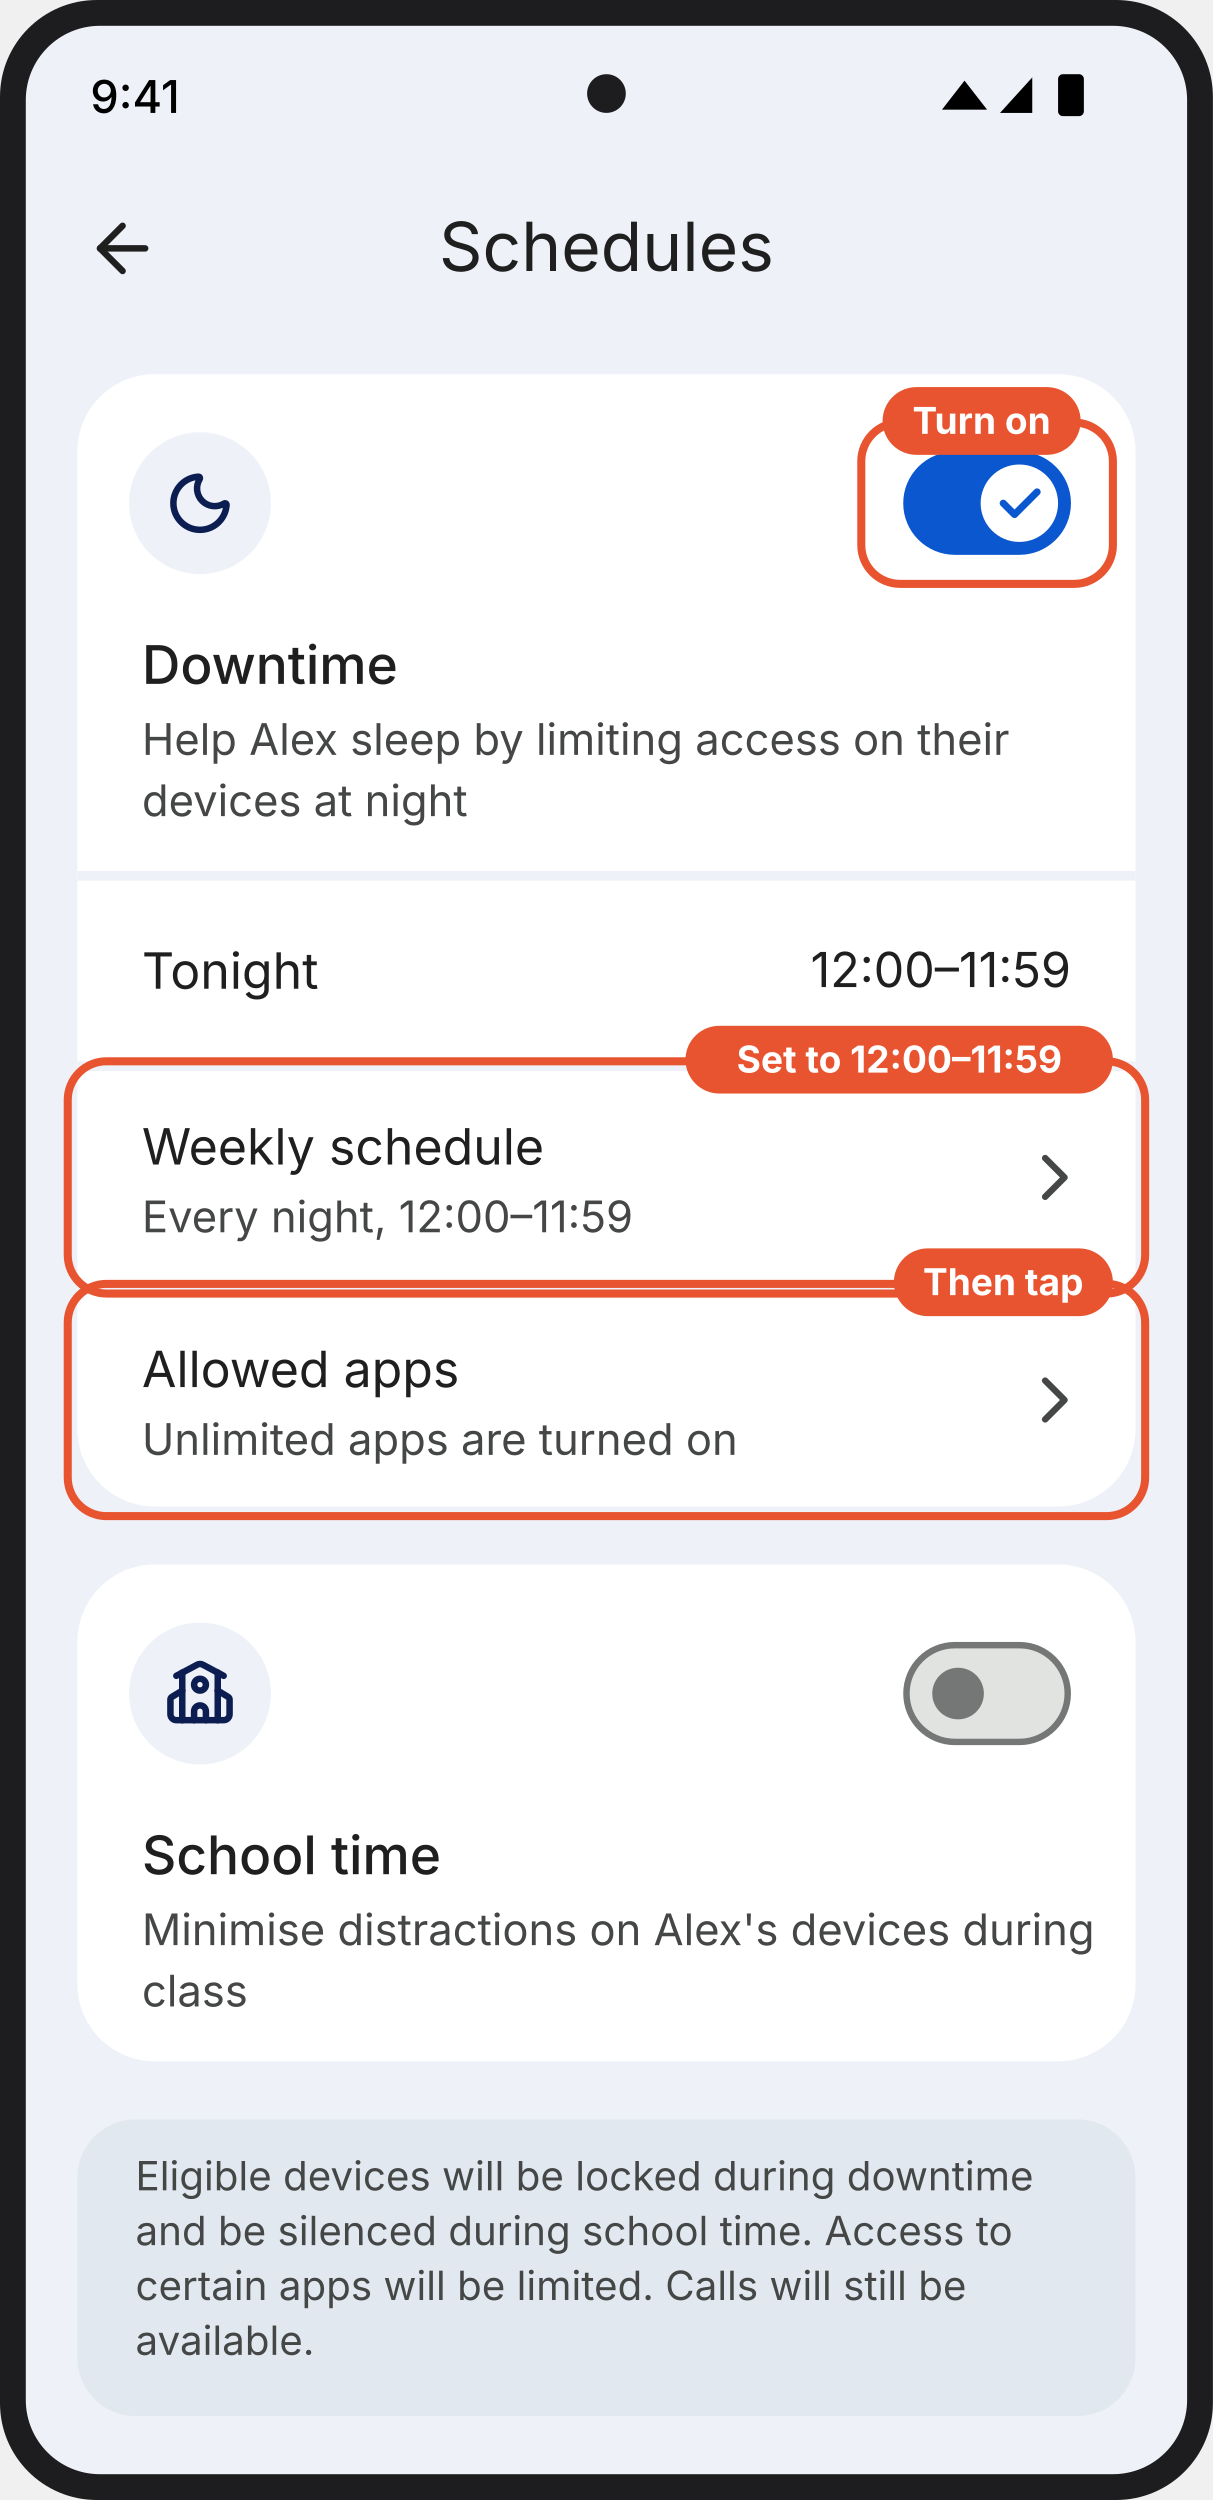
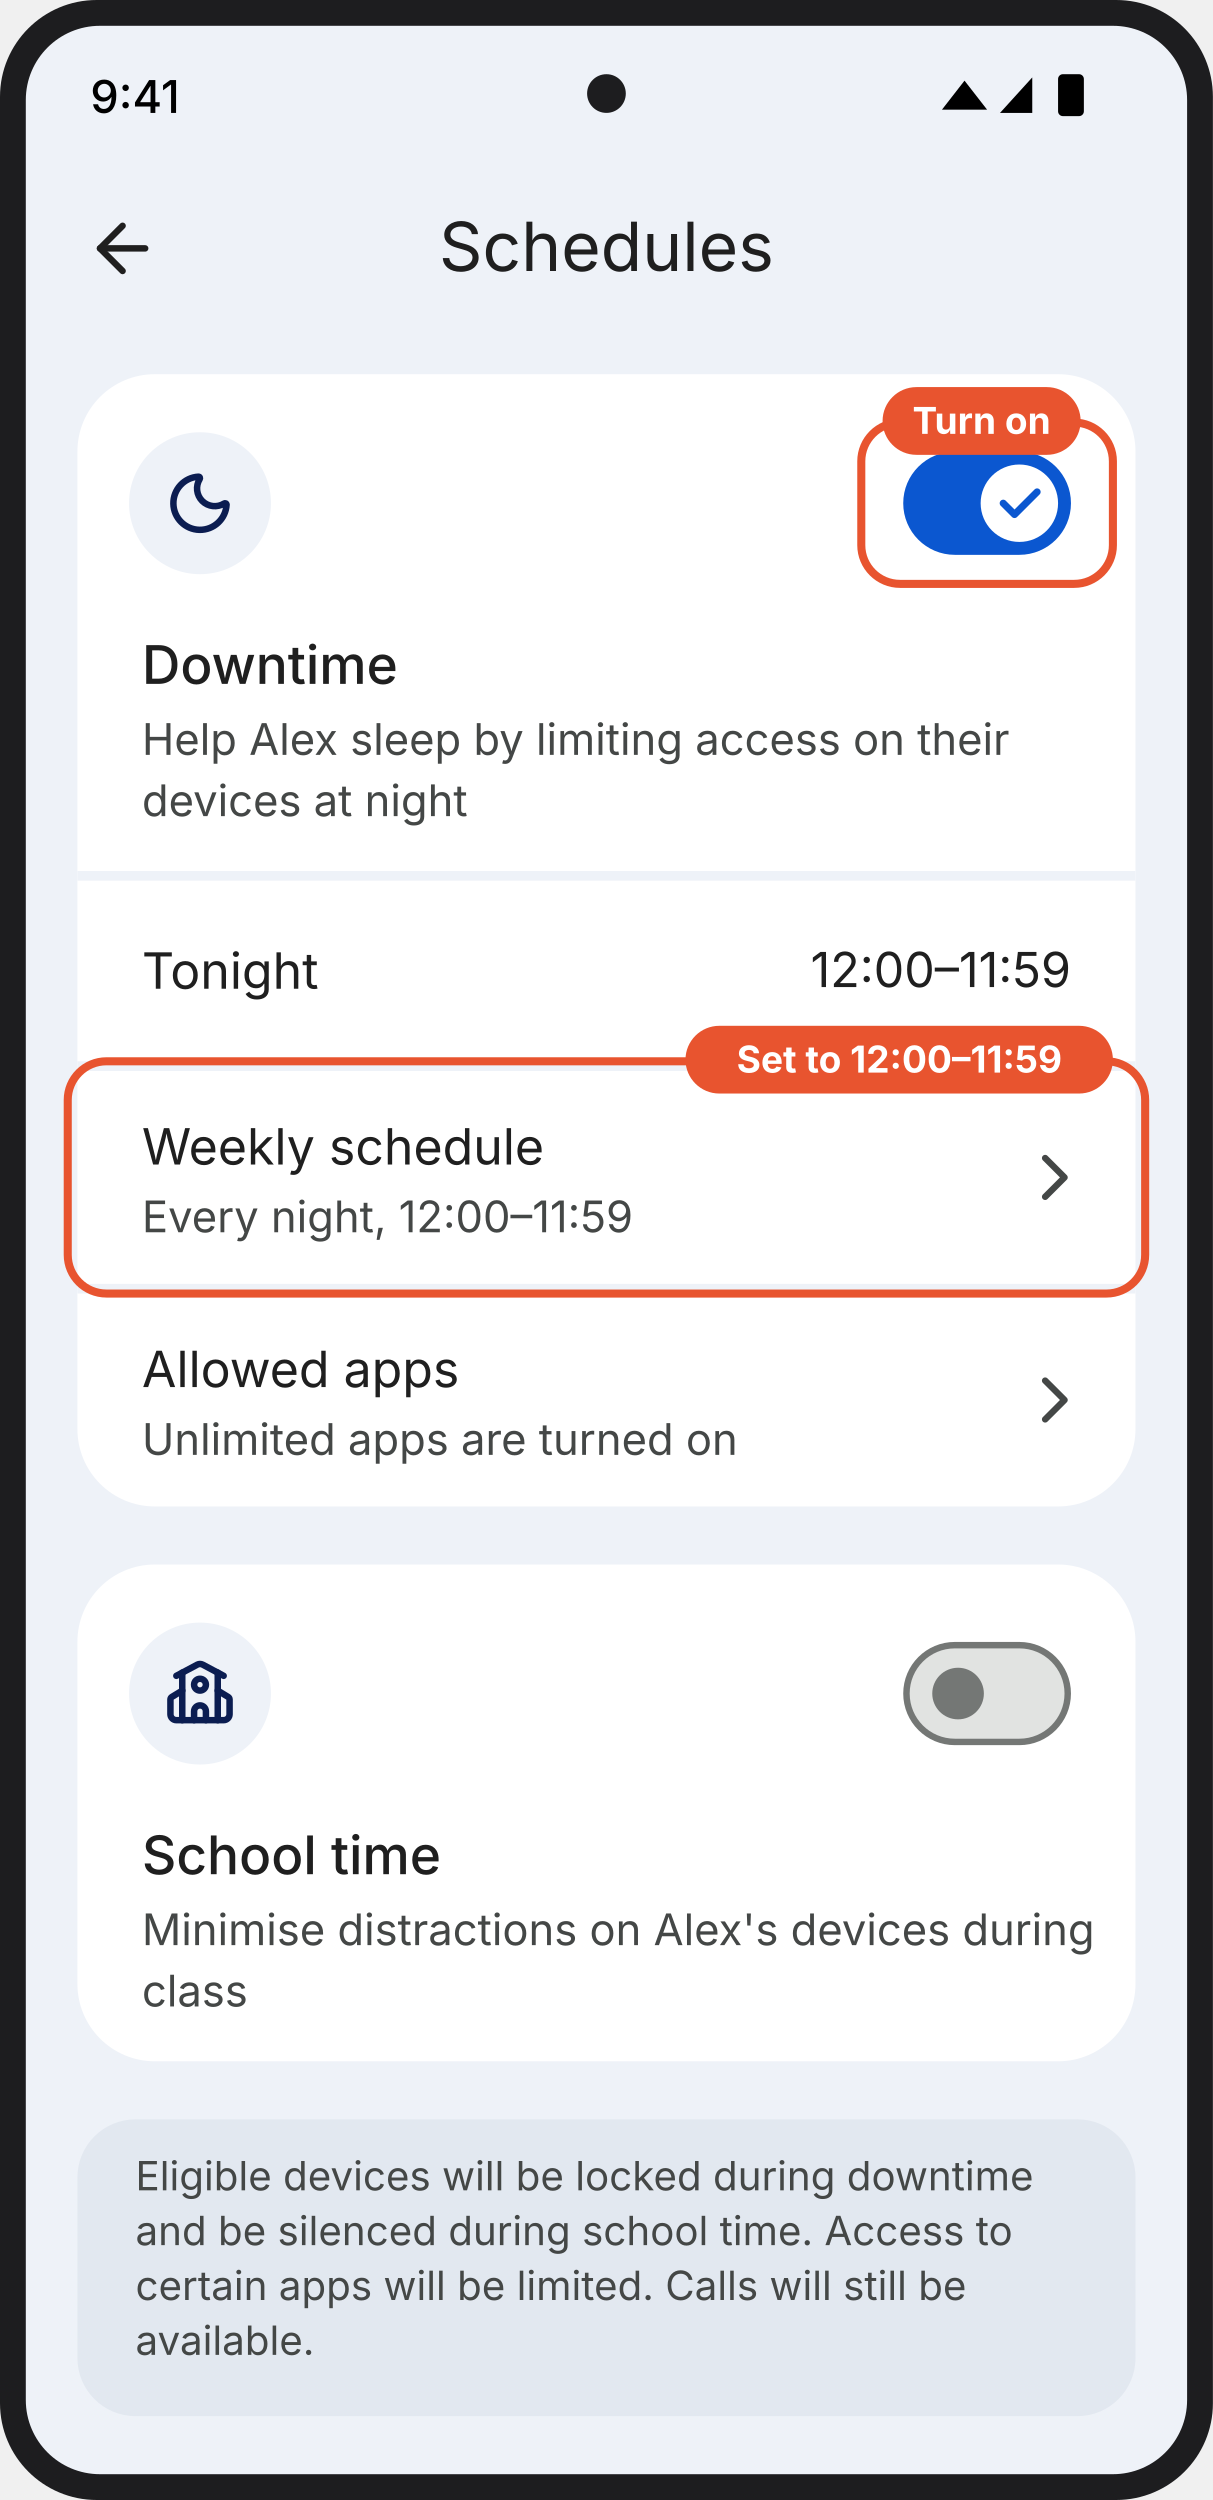
<svg xmlns="http://www.w3.org/2000/svg" viewBox="0 0 376 775" width="376" height="775" role="img">
  <rect x="0" y="0" width="376" height="775" rx="30" fill="#1D1D1F" />
  <defs>
    <clipPath id="fl-downtime-clip">
      <rect x="0" y="0" width="360" height="759" rx="23" />
    </clipPath>
  </defs>
  <g transform="translate(8 8)">
    <g clip-path="url(#fl-downtime-clip)">
      <rect x="0" y="0" width="360" height="759" fill="#EEF2F8" />
      <text x="20" y="27" font-family="Inter" font-size="14" font-weight="500" fill="#000000">9:41</text>
      <circle cx="180" cy="21" r="6" fill="#1D1D1F" />
      <path d="M284 26 l7 -9 7 9 z" fill="#000000" />
      <path d="M302 27 l10 -11 v11 z" fill="#000000" />
      <rect x="320" y="15" width="8" height="13" rx="1.5" fill="#000000" />
      <g transform="translate(18 57) scale(1)" fill="none" stroke="#1F1F1F" stroke-width="2" stroke-linecap="round" stroke-linejoin="round">
        <path d="m12 19-7-7 7-7" />
        <path d="M19 12H5" />
      </g>
      <text x="180" y="76" font-family="Inter" font-size="21" font-weight="400" fill="#1F1F1F" text-anchor="middle">Schedules</text>
      <rect x="16" y="108" width="328" height="351" rx="24" fill="#FFF" />
      <circle cx="54" cy="148" r="22" fill="#EEF2F8" />
      <g transform="translate(43 137) scale(0.9167)" fill="none" stroke="#0B1D51" stroke-width="2.2" stroke-linecap="round" stroke-linejoin="round">
        <path d="M20.985 12.486a9 9 0 1 1-9.473-9.472c.405-.022.617.46.402.803a6 6 0 0 0 8.268 8.268c.344-.215.825-.004.803.401" />
      </g>
      <rect x="272" y="132" width="52" height="32" rx="16" fill="#0B57D0" />
      <circle cx="308" cy="148" r="12" fill="#FFF" />
      <path d="M303 148 l3.5 3.5 7 -7" fill="none" stroke="#0B57D0" stroke-width="2.2" stroke-linecap="round" stroke-linejoin="round" />
      <text x="36" y="204" font-family="Inter" font-size="16.5" font-weight="500" fill="#1F1F1F">Downtime</text>
      <text x="36" y="226" font-family="Inter" font-size="13.5" font-weight="400" fill="#444746">Help Alex sleep by limiting access on their</text>
      <text x="36" y="245" font-family="Inter" font-size="13.5" font-weight="400" fill="#444746">devices at night</text>
      <rect x="16" y="262" width="328" height="3" fill="#EEF2F8" />
      <text x="324" y="298" font-family="Inter" font-size="15" font-weight="400" fill="#1F1F1F" text-anchor="end">12:00–11:59</text>
      <text x="36" y="298.5" font-family="Inter" font-size="15.5" font-weight="400" fill="#1F1F1F">Tonight</text>
      <rect x="16" y="321" width="328" height="3" fill="#EEF2F8" />
      <path d="M316 351 l6 6 -6 6" fill="none" stroke="#444746" stroke-width="2" stroke-linecap="round" stroke-linejoin="round" />
      <text x="36" y="353" font-family="Inter" font-size="15.5" font-weight="400" fill="#1F1F1F">Weekly schedule</text>
      <text x="36" y="374" font-family="Inter" font-size="13.5" font-weight="400" fill="#444746">Every night, 12:00–11:59</text>
      <rect x="16" y="390" width="328" height="3" fill="#EEF2F8" />
      <path d="M316 420 l6 6 -6 6" fill="none" stroke="#444746" stroke-width="2" stroke-linecap="round" stroke-linejoin="round" />
      <text x="36" y="422" font-family="Inter" font-size="15.5" font-weight="400" fill="#1F1F1F">Allowed apps</text>
      <text x="36" y="443" font-family="Inter" font-size="13.5" font-weight="400" fill="#444746">Unlimited apps are turned on</text>
      <rect x="16" y="477" width="328" height="154" rx="24" fill="#FFF" />
      <circle cx="54" cy="517" r="22" fill="#EEF2F8" />
      <g transform="translate(43 506) scale(0.9167)" fill="none" stroke="#0B1D51" stroke-width="2.2" stroke-linecap="round" stroke-linejoin="round">
        <path d="M14 21v-3a2 2 0 0 0-4 0v3" />
        <path d="M18 4.933V21" />
        <path d="m4 6 7.106-3.79a2 2 0 0 1 1.788 0L20 6" />
        <path d="m6 11-3.52 2.147a1 1 0 0 0-.48.854V19a2 2 0 0 0 2 2h16a2 2 0 0 0 2-2v-5a1 1 0 0 0-.48-.853L18 11" />
        <path d="M6 4.933V21" />
        <circle cx="12" cy="9" r="2" />
      </g>
      <rect x="273" y="502" width="50" height="30" rx="15" fill="#E1E3E1" stroke="#747775" stroke-width="2" />
      <circle cx="289" cy="517" r="8" fill="#747775" />
      <text x="36" y="573" font-family="Inter" font-size="16.5" font-weight="500" fill="#1F1F1F">School time</text>
      <text x="36" y="595" font-family="Inter" font-size="13.5" font-weight="400" fill="#444746">Minimise distractions on Alex's devices during</text>
      <text x="36" y="614" font-family="Inter" font-size="13.5" font-weight="400" fill="#444746">class</text>
      <rect x="16" y="649" width="328" height="92" rx="18" fill="#E2E8F0" />
      <text x="34" y="671" font-family="Inter" font-size="12.5" font-weight="400" fill="#444746">Eligible devices will be locked during downtime</text>
      <text x="34" y="688" font-family="Inter" font-size="12.5" font-weight="400" fill="#444746">and be silenced during school time. Access to</text>
      <text x="34" y="705" font-family="Inter" font-size="12.5" font-weight="400" fill="#444746">certain apps will be limited. Calls will still be</text>
      <text x="34" y="722" font-family="Inter" font-size="12.5" font-weight="400" fill="#444746">available.</text>
    </g>
    <rect x="259" y="123" width="78" height="50" rx="12" fill="none" stroke="#E8542F" stroke-width="2.5" />
    <rect x="265.6" y="112" width="61.4" height="21" rx="10.5" fill="#E8542F" />
    <text x="296.3" y="126.5" font-family="Inter" font-size="11.5" font-weight="700" fill="#FFFFFF" text-anchor="middle">Turn on</text>
    <rect x="13" y="321" width="334" height="72" rx="12" fill="none" stroke="#E8542F" stroke-width="2.5" />
    <rect x="204.5" y="310" width="132.5" height="21" rx="10.5" fill="#E8542F" />
    <text x="270.8" y="324.5" font-family="Inter" font-size="11.5" font-weight="700" fill="#FFFFFF" text-anchor="middle">Set to 12:00–11:59</text>
-     <rect x="13" y="390" width="334" height="72" rx="12" fill="none" stroke="#E8542F" stroke-width="2.5" />
-     <rect x="269.1" y="379" width="67.9" height="21" rx="10.5" fill="#E8542F" />
-     <text x="303" y="393.5" font-family="Inter" font-size="11.5" font-weight="700" fill="#FFFFFF" text-anchor="middle">Then tap</text>
  </g>
</svg>
